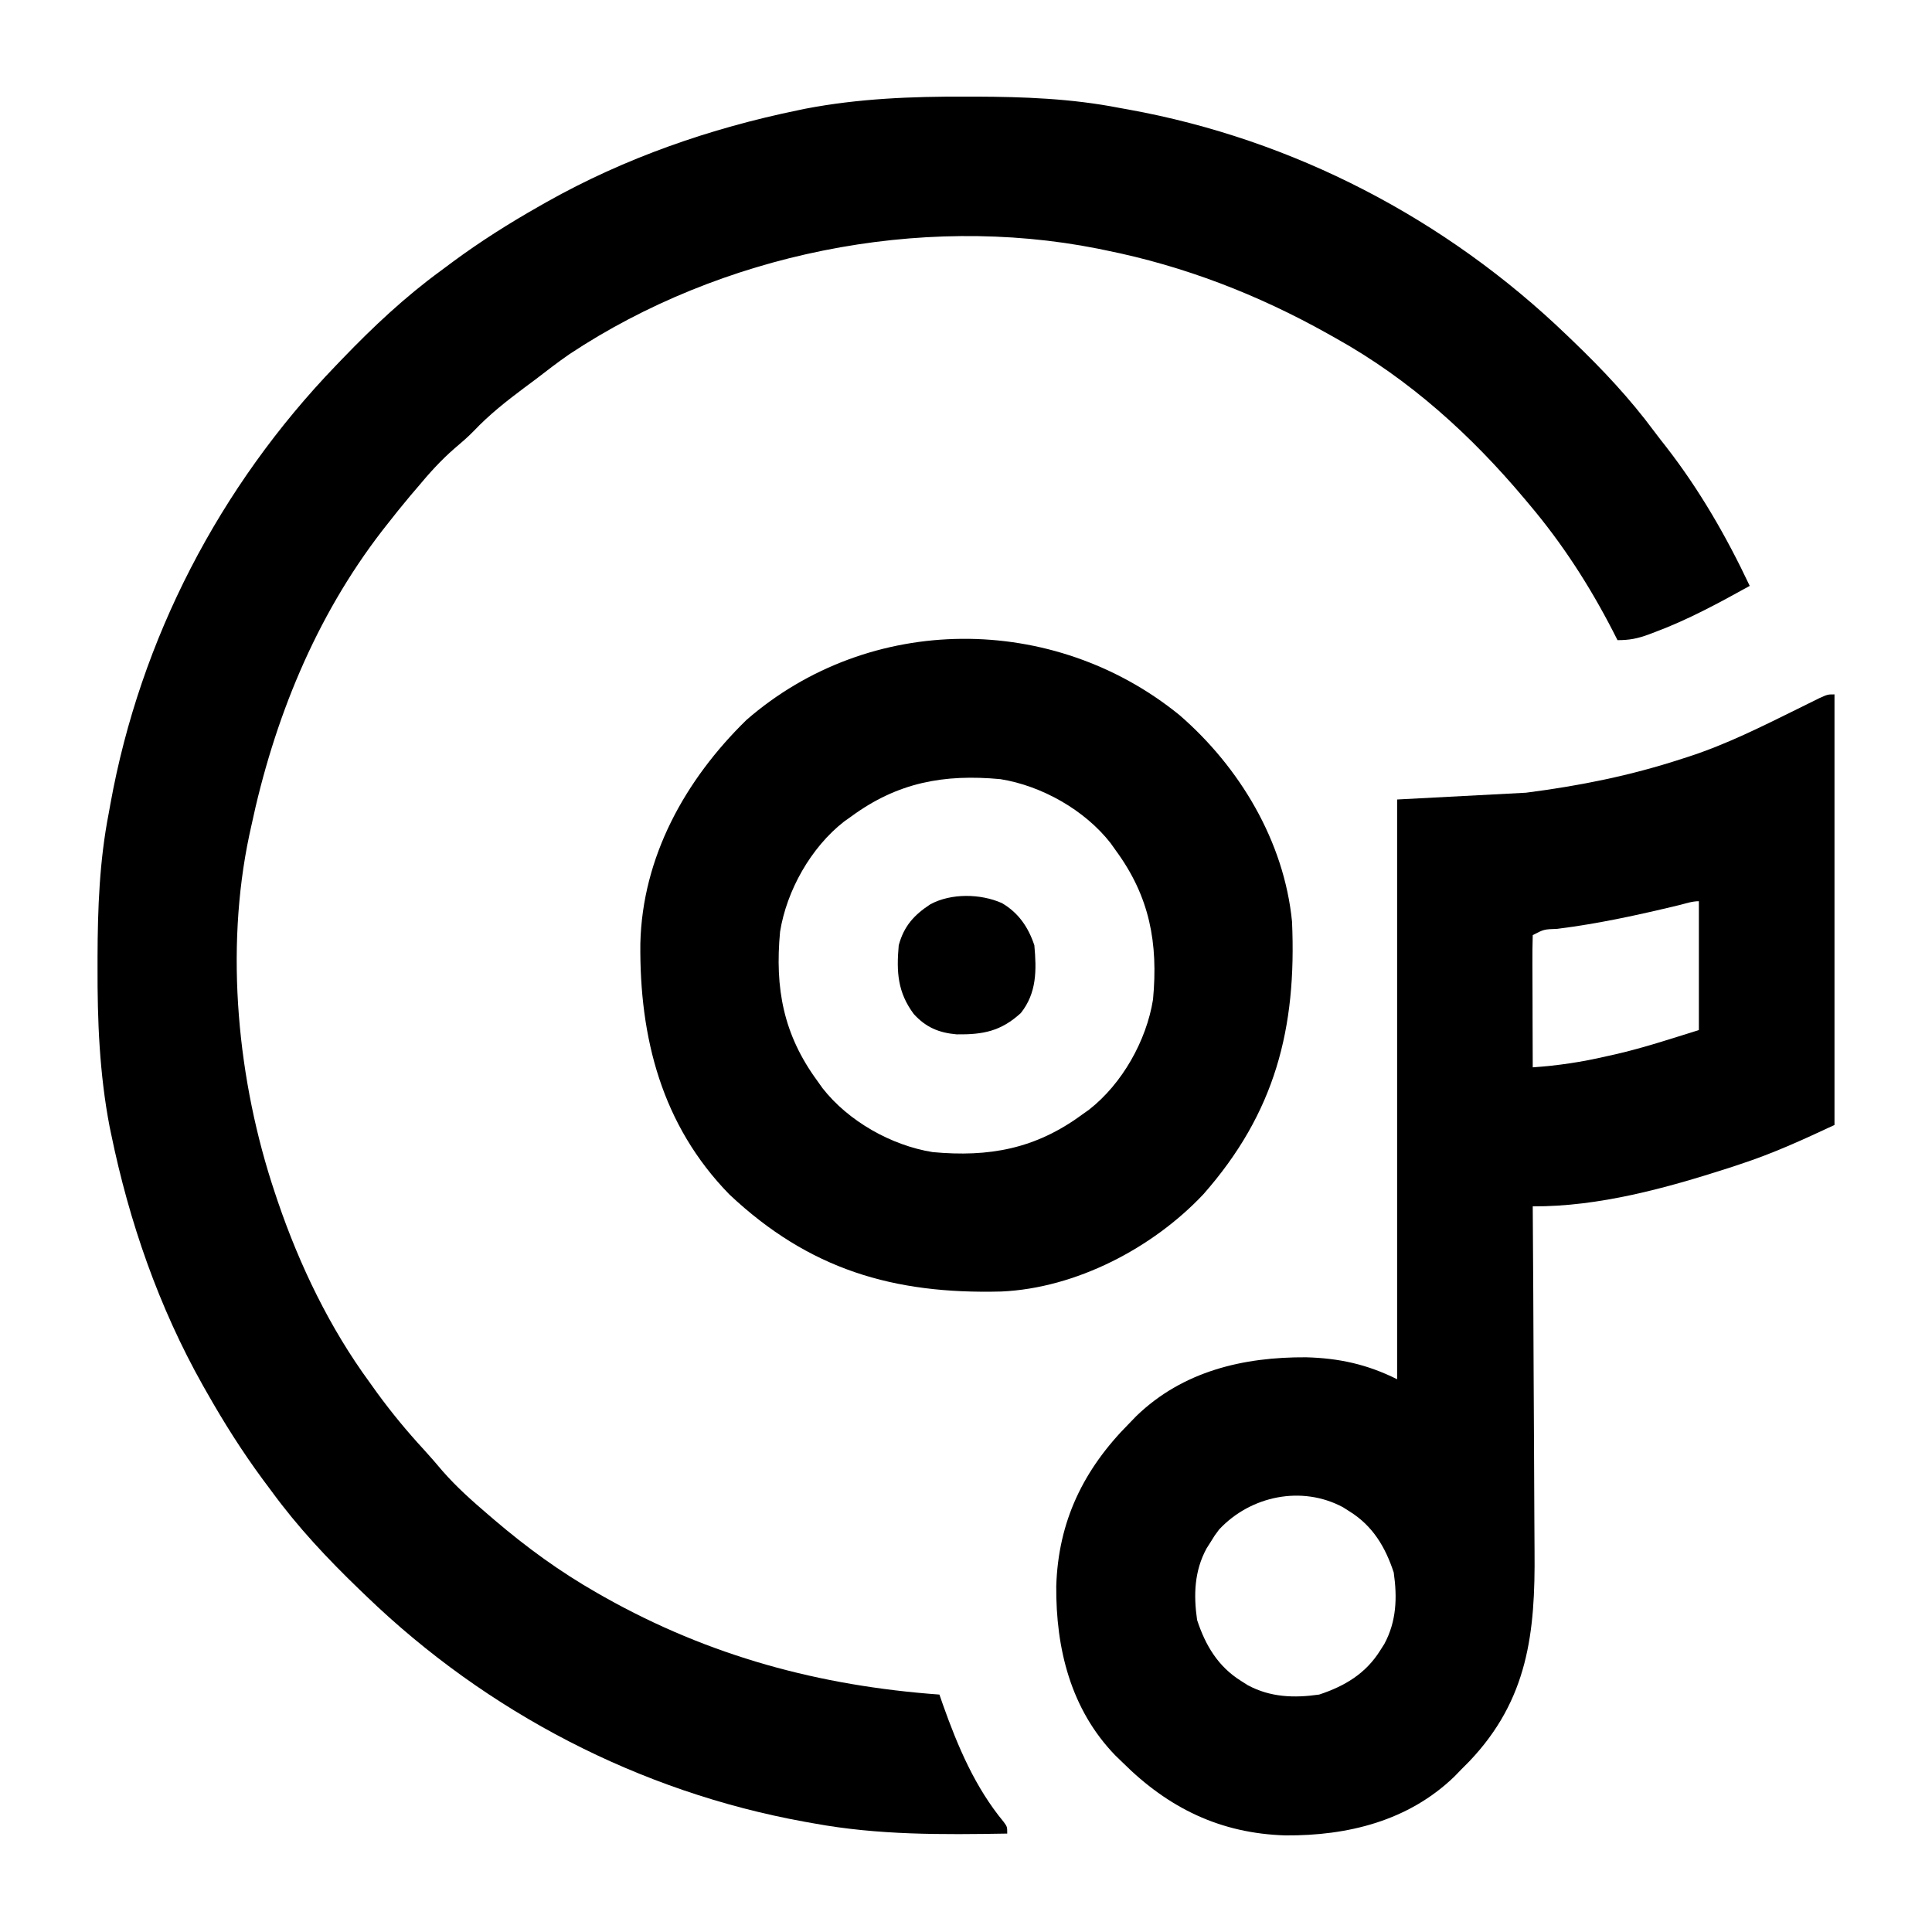
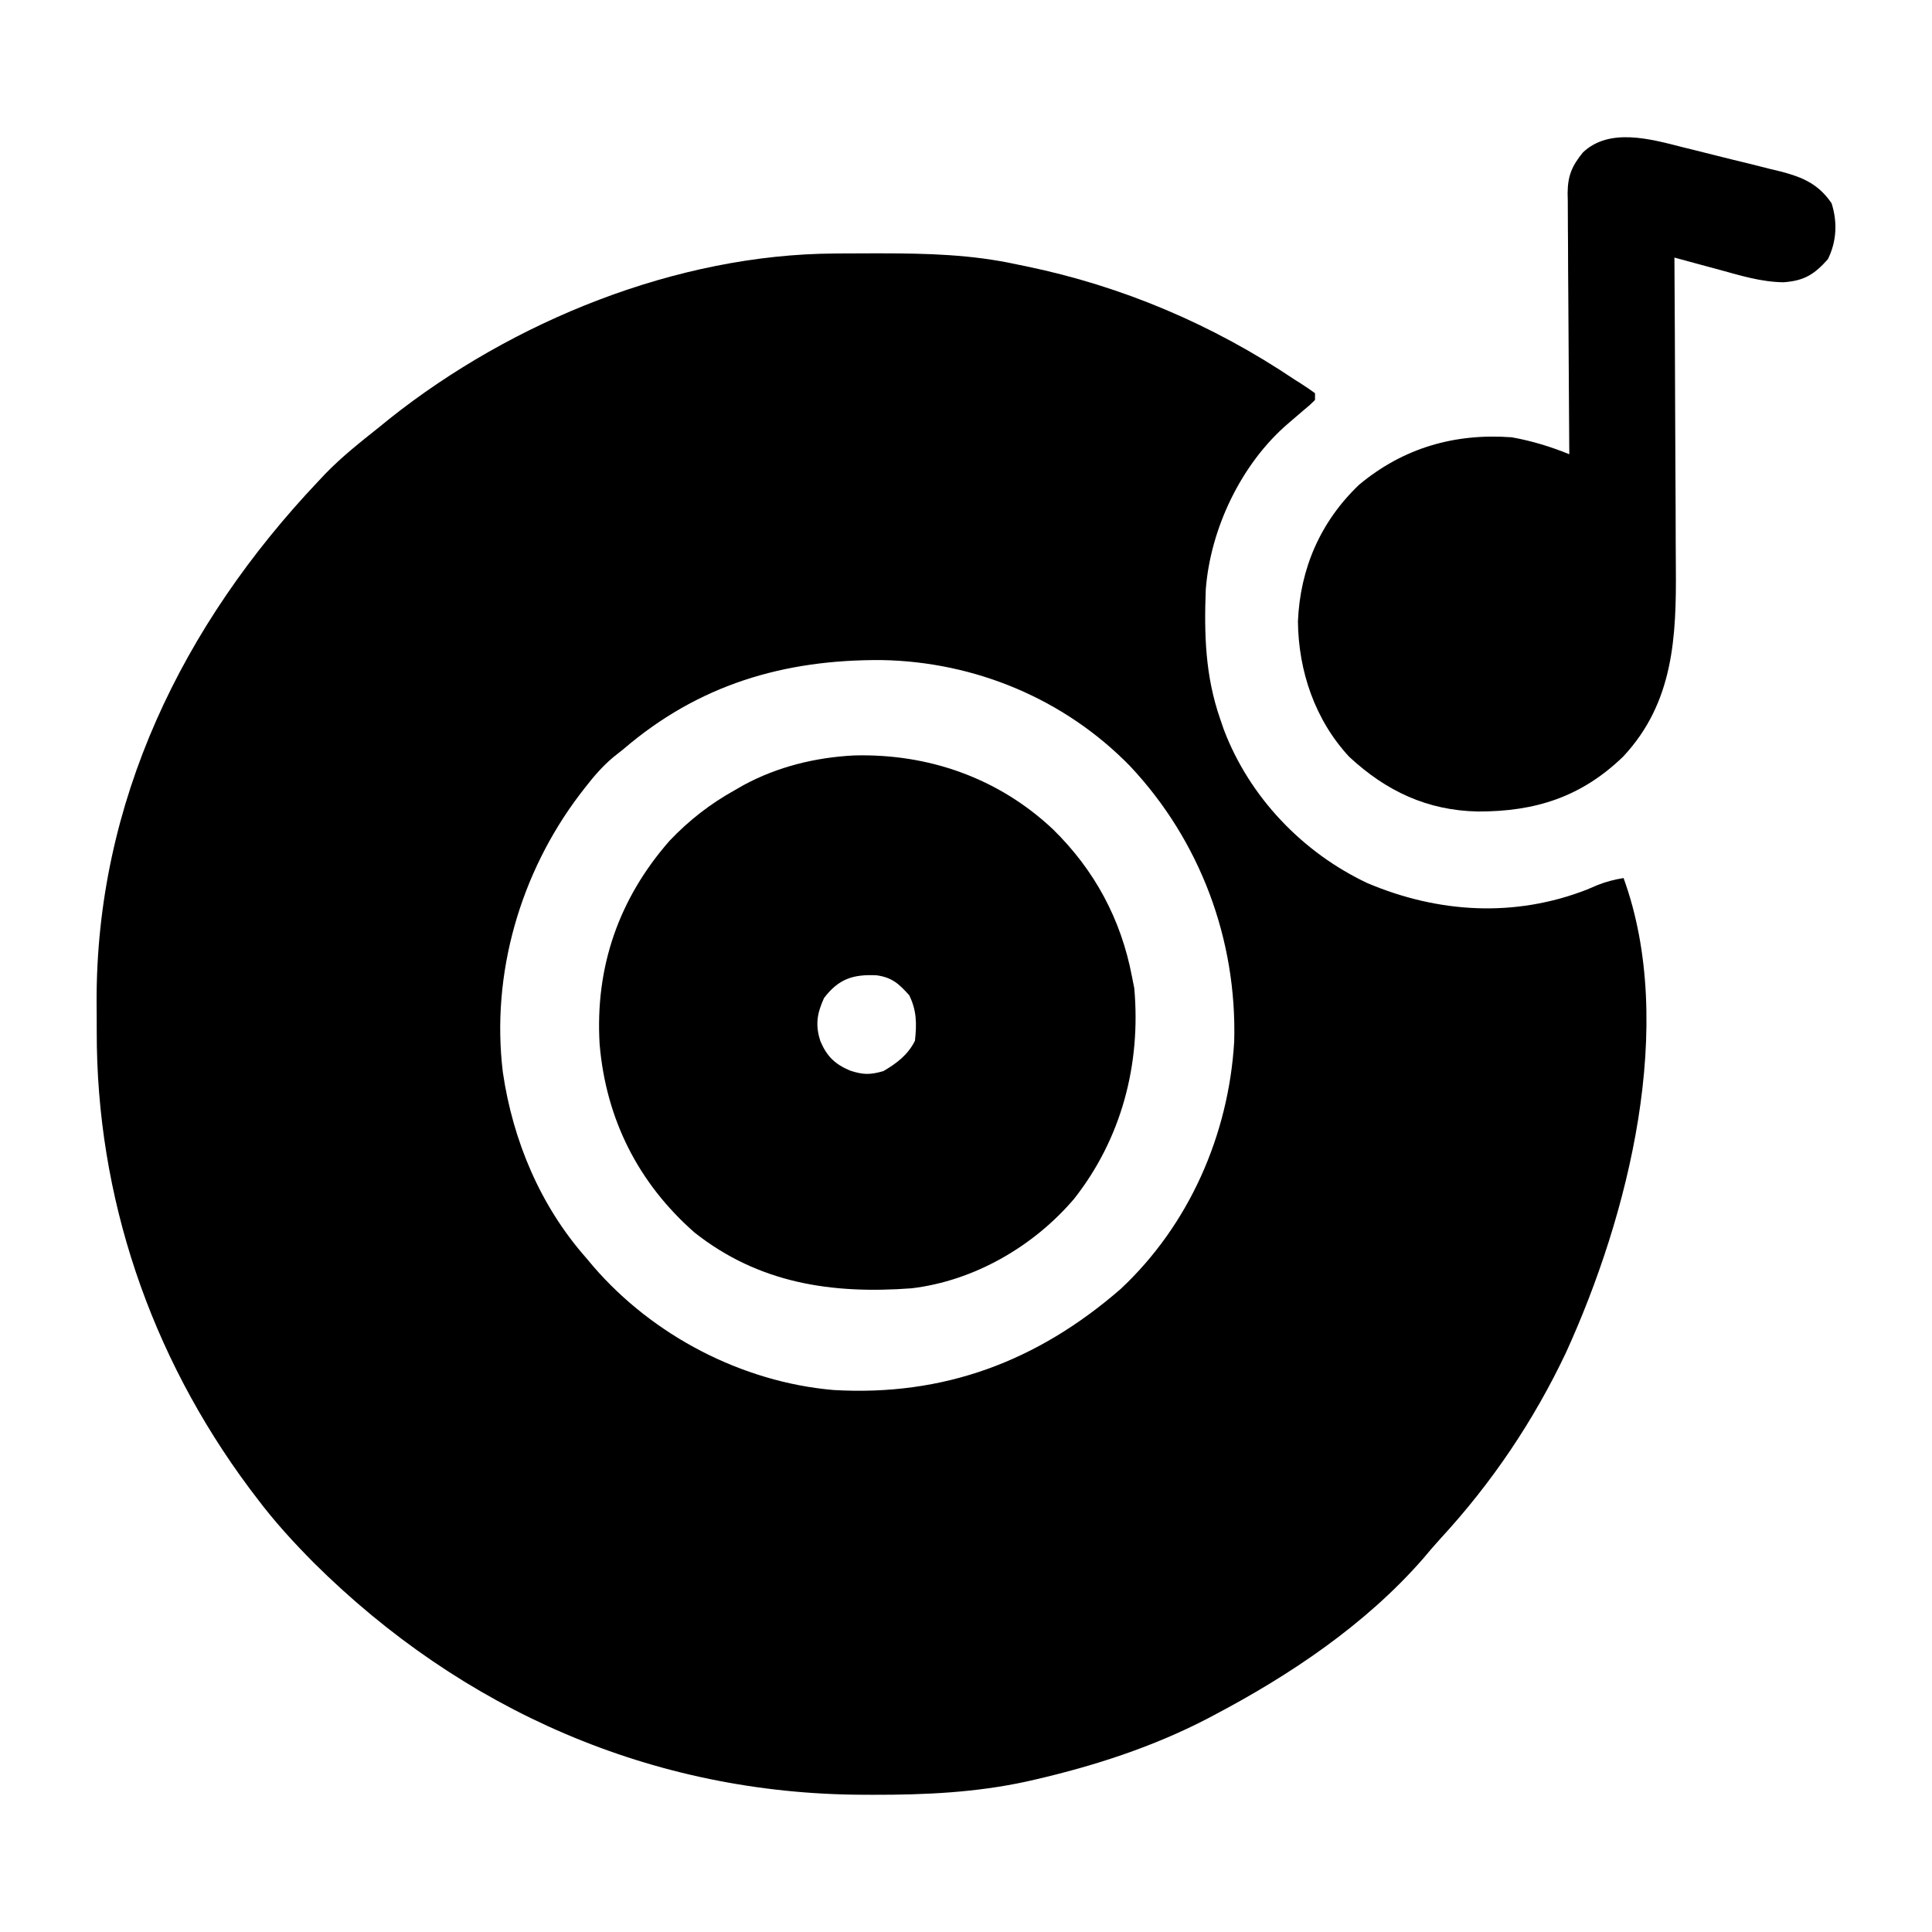
- <svg xmlns="http://www.w3.org/2000/svg" viewBox="-29.08 -28.81 569.84 569.84">
-   <path fill="#000" d="M255.69 -0.31C257.14 -0.31 257.14 -0.31 258.62 -0.31C272.95 -0.26 286.9 0.25 301 3C302.35 3.24 302.35 3.24 303.72 3.49C352.43 12.3 397.4 35.75 433 70C433.94 70.9 433.94 70.9 434.9 71.82C443.59 80.17 451.62 88.7 458.8 98.39C459.94 99.92 461.11 101.41 462.29 102.91C472.15 115.58 480.16 129.49 487 144C477.9 149.03 468.82 153.98 459.06 157.62C458.41 157.87 457.75 158.12 457.08 158.37C453.81 159.55 451.53 160 448 160C447.31 158.64 447.31 158.64 446.6 157.25C439.71 143.88 431.72 131.5 422 120C421.31 119.17 421.31 119.17 420.6 118.33C404.77 99.48 386.63 83.06 365 71C364.21 70.55 363.42 70.11 362.6 69.65C341.98 58.09 320.21 49.66 297 45C296.22 44.84 295.44 44.68 294.63 44.51C242.02 34.09 183.49 46.09 138.89 75.64C135.5 77.99 132.25 80.48 129 83C127.84 83.87 126.68 84.73 125.51 85.6C120.22 89.55 115.16 93.55 110.61 98.36C108.83 100.18 106.94 101.8 105 103.44C100.91 106.98 97.45 110.85 94 115C93.33 115.78 92.67 116.55 91.98 117.36C89.6 120.19 87.28 123.08 85 126C84.56 126.57 84.11 127.13 83.65 127.72C63.87 153.33 51.68 183.55 45 215C44.82 215.81 44.64 216.62 44.46 217.46C37.21 251.64 40.98 290.15 52 323C52.28 323.85 52.57 324.7 52.86 325.57C59.3 344.45 68.18 362.88 80 379C81.08 380.5 81.08 380.5 82.17 382.03C86.45 387.88 90.97 393.37 95.89 398.7C97.8 400.78 99.62 402.9 101.44 405.06C105.59 409.8 110.21 413.91 115 418C115.58 418.5 116.16 418.99 116.76 419.51C126.3 427.64 136.1 434.79 147 441C148.09 441.62 148.09 441.62 149.2 442.25C180.17 459.67 212.63 468.43 248 471C248.34 471.98 248.68 472.96 249.03 473.97C253.41 486.3 258.54 498.42 266.97 508.58C268 510 268 510 268 512C248.78 512.33 229.98 512.48 211 509C210.09 508.84 209.18 508.68 208.24 508.51C159.57 499.69 114.56 476.25 79 442C78.34 441.37 77.68 440.74 77 440.08C67.51 430.94 58.77 421.64 51 411C50.14 409.85 49.28 408.7 48.43 407.55C42.39 399.36 37.01 390.85 32 382C31.6 381.29 31.2 380.59 30.78 379.86C17.76 356.74 9.03 331.59 3.69 305.62C3.47 304.56 3.47 304.56 3.24 303.47C0.25 287.83 -0.37 272.19 -0.31 256.31C-0.31 255.35 -0.31 254.38 -0.31 253.38C-0.26 239.05 0.25 225.1 3 211C3.24 209.65 3.24 209.65 3.49 208.28C12.3 159.59 35.74 114.57 70 79C70.63 78.34 71.26 77.68 71.92 77C81.06 67.51 90.36 58.77 101 51C102.15 50.14 103.3 49.28 104.45 48.43C112.64 42.39 121.15 37.01 130 32C130.71 31.6 131.41 31.2 132.14 30.78C155.26 17.76 180.41 9.03 206.38 3.69C207.44 3.47 207.44 3.47 208.53 3.24C224.17 0.25 239.81 -0.37 255.69 -0.31Z" />
-   <path fill="#000" d="M512 176C512 217.91 512 259.82 512 303C502.66 307.36 493.89 311.39 484.19 314.56C482.47 315.13 482.47 315.13 480.72 315.71C462.29 321.64 442.48 327.11 423 327C423.01 327.96 423.01 327.96 423.01 328.94C423.12 344.56 423.21 360.18 423.26 375.8C423.28 383.35 423.32 390.9 423.38 398.46C423.43 405.05 423.46 411.64 423.47 418.23C423.48 421.72 423.49 425.2 423.53 428.68C423.77 452.73 421.64 472.48 404.3 490.69C403.16 491.83 403.16 491.83 402 493C401.31 493.71 400.63 494.42 399.92 495.15C386.33 508.29 368.4 512.67 350.04 512.54C330.88 511.95 315.58 504.53 302 491C301.29 490.31 300.58 489.63 299.85 488.92C286.71 475.33 282.33 457.4 282.46 439.04C283.05 419.88 290.47 404.58 304 391C305.03 389.93 305.03 389.93 306.08 388.85C319.79 375.59 337.68 371.41 356.15 371.52C365.9 371.78 374.22 373.61 383 378C383 321.57 383 265.14 383 207C395.54 206.34 408.08 205.68 421 205C436.92 202.95 451.79 199.97 467 195C467.67 194.79 468.33 194.57 469.02 194.35C480.15 190.73 490.57 185.49 501.04 180.32C502.73 179.48 502.73 179.48 504.46 178.63C505.48 178.13 506.5 177.62 507.55 177.1C510 176 510 176 512 176ZM465.95 238.21C454.09 241.06 442.35 243.64 430.24 245.15C426.29 245.29 426.29 245.29 423 247C422.91 249.88 422.88 252.74 422.9 255.63C422.9 256.49 422.91 257.36 422.91 258.25C422.91 261.02 422.92 263.79 422.94 266.56C422.94 268.44 422.95 270.31 422.95 272.19C422.96 276.79 422.98 281.4 423 286C430.4 285.49 437.47 284.44 444.69 282.75C445.55 282.56 446.42 282.37 447.31 282.17C455.74 280.23 463.67 277.6 472 275C472 262.46 472 249.92 472 237C469.96 237 467.92 237.73 465.95 238.21ZM330.5 422.31C329.16 424.09 329.16 424.09 328 426C327.59 426.64 327.18 427.29 326.76 427.95C323.18 434.61 322.94 441.61 324 449C326.48 456.54 330.2 462.76 337 467C337.64 467.41 338.29 467.82 338.95 468.24C345.61 471.82 352.61 472.06 360 471C367.54 468.52 373.76 464.8 378 458C378.41 457.36 378.82 456.71 379.24 456.05C382.82 449.39 383.06 442.39 382 435C379.52 427.46 375.8 421.24 369 417C368.36 416.59 367.71 416.18 367.05 415.76C354.9 409.23 339.8 412.36 330.5 422.31Z" />
-   <path fill="#000" d="M318.83 182.12C336.55 197.48 349.66 219.29 352 243C353.4 274.56 347 299.42 325.87 323.42C310.93 339.3 288.27 351.14 266.26 352.12C234.45 352.95 209.58 345.63 186.06 323.5C166.1 303.07 159.51 277.28 159.79 249.48C160.38 223.91 173.01 201.2 191.07 183.55C227.48 151.85 281.68 151.89 318.83 182.12ZM222 212C221.29 212.5 220.58 213 219.86 213.52C210.09 221.15 202.95 233.85 201 246C199.45 262.65 201.95 276.32 212 290C212.5 290.71 213 291.42 213.52 292.14C221.15 301.91 233.85 309.05 246 311C262.65 312.55 276.32 310.05 290 300C290.71 299.5 291.42 299 292.14 298.48C301.91 290.85 309.05 278.15 311 266C312.55 249.35 310.05 235.68 300 222C299.5 221.29 299 220.58 298.48 219.86C290.85 210.09 278.15 202.95 266 201C249.35 199.45 235.68 201.95 222 212Z" />
-   <path fill="#000" d="M266.44 237.56C271.34 240.42 274.23 244.69 276 250C276.66 257.32 276.74 264.05 272 270C266.13 275.34 260.92 276.37 253.08 276.27C247.83 275.81 244 274.2 240.44 270.28C235.66 263.87 235.3 257.86 236 250C237.53 244.35 240.49 241.08 245.32 237.91C251.45 234.6 260.13 234.75 266.44 237.56Z" />
+ <svg xmlns="http://www.w3.org/2000/svg" viewBox="-28.85 -28.97 569.82 569.82">
+   <path fill="#000" d="M217.33 45.8C218.19 45.79 219.05 45.78 219.94 45.78C222.71 45.76 225.48 45.75 228.25 45.75C229.2 45.75 230.14 45.75 231.11 45.75C244.64 45.76 257.74 46.1 271 49C272.26 49.26 272.26 49.26 273.55 49.52C302.08 55.39 328.82 66.74 353 83C353.58 83.36 354.16 83.72 354.75 84.1C356.2 85.01 357.61 86 359 87C359 87.66 359 88.32 359 89C357.5 90.48 357.5 90.48 355.44 92.19C354.7 92.82 353.97 93.45 353.21 94.1C352.12 95.04 352.12 95.04 351 96C337.25 107.81 328.15 126.91 326.78 144.88C326.27 158.13 326.63 170.41 331 183C331.36 184.06 331.72 185.12 332.1 186.21C339.65 206.11 355.32 222.49 374.46 231.5C395.38 240.37 417.99 241.7 439.25 233.38C440.25 232.95 441.24 232.52 442.27 232.09C444.86 231.06 447.26 230.45 450 230C465.78 273.38 451.37 329.75 433 370C423.49 390.07 411.13 408.42 396.06 424.75C394.25 426.73 392.53 428.75 390.81 430.81C373.85 450.2 351.65 465.09 329 477C328.35 477.34 327.7 477.69 327.03 478.04C311.09 486.28 293.95 491.84 276.5 495.88C275.68 496.07 274.86 496.26 274.01 496.45C258.94 499.73 244.05 500.41 228.69 500.38C227.24 500.37 227.24 500.37 225.76 500.37C163.72 500.19 107.52 475.48 63.69 431.94C57.72 425.92 52.1 419.78 47 413C46.23 411.98 45.46 410.97 44.66 409.92C15.49 370.72 -0.43 324.02 -0.32 275.15C-0.31 272.33 -0.34 269.52 -0.36 266.71C-0.57 207.54 24.98 155.29 65 113C65.64 112.32 66.28 111.64 66.93 110.94C71.88 105.81 77.43 101.42 83 97C83.98 96.2 84.96 95.41 85.96 94.59C122.21 65.75 170.69 46.05 217.33 45.8ZM155 192C154.03 192.77 153.06 193.54 152.05 194.34C148.81 197.05 146.21 200.1 143.62 203.44C143.15 204.05 142.68 204.66 142.19 205.29C124.61 228.44 115.92 258.28 119.46 287.29C122.41 307.43 130.49 326.69 144 342C144.7 342.83 145.4 343.66 146.12 344.52C163.73 364.95 189.98 378.67 217 381C249.5 382.9 277.08 372.55 301.62 351.25C321.85 332.36 333.53 305.74 335.16 278.25C336.01 248.12 325.09 218.97 304.5 197.04C285.22 177.22 258.74 166.18 231.16 165.71C202.27 165.53 177.17 172.98 155 192Z" />
+   <path fill="#000" d="M223.03 193.84C244.94 193.25 265.6 200.47 281.7 215.61C293.98 227.64 301.78 242.13 305 259C305.23 260.15 305.45 261.31 305.69 262.5C307.69 284.91 301.92 306.87 287.94 324.61C275.99 338.65 258.44 348.81 240 351C216.42 352.76 194.95 349.52 176 334.56C159.39 319.96 149.88 301.12 148 279C146.64 256.22 153.66 236.08 168.64 218.99C174.49 212.86 180.6 208.12 188 204C189.2 203.31 189.2 203.31 190.42 202.61C200.52 197.14 211.63 194.43 223.03 193.84ZM214.19 265.38C212.11 269.97 211.56 273.32 213.12 278.12C215.01 282.56 217.36 284.88 221.86 286.79C225.72 288.03 227.69 288.09 231.69 286.94C235.64 284.63 238.92 282.16 241 278C241.55 273.02 241.54 269.1 239.31 264.56C236.28 261.2 234.26 259.31 229.67 258.68C222.79 258.36 218.51 259.71 214.19 265.38Z" />
+   <path fill="#000" d="M467.46 14.45C469.01 14.83 469.01 14.83 470.59 15.22C472.76 15.76 474.92 16.3 477.08 16.85C480.38 17.69 483.69 18.49 487 19.29C489.11 19.82 491.22 20.35 493.34 20.89C494.32 21.12 495.3 21.36 496.31 21.6C502.79 23.29 507.45 25.26 511.35 30.98C513.14 36.54 512.84 42.32 510.25 47.5C506.21 51.99 503.32 53.83 497.19 54.28C490.55 54.21 484.3 52.25 477.94 50.5C476.69 50.17 475.44 49.83 474.16 49.49C471.1 48.67 468.05 47.84 465 47C465 47.57 465.01 48.15 465.01 48.74C465.1 62.74 465.17 76.75 465.21 90.76C465.23 97.54 465.26 104.31 465.3 111.09C465.35 117.64 465.37 124.18 465.38 130.73C465.39 133.22 465.4 135.71 465.42 138.2C465.6 158.84 464.8 178.22 449.9 194.16C437.52 206.13 423.91 210.42 407.01 210.37C392.1 210.08 379.97 204.35 369.1 194.26C359.01 183.41 354.1 168.97 353.96 154.29C354.61 138.69 360.62 124.86 372 114C385.05 103.11 400.22 98.77 417 100C422.93 101.06 428.42 102.74 434 105C433.99 103.97 433.98 102.95 433.97 101.89C433.89 92.21 433.83 82.53 433.79 72.85C433.77 67.87 433.74 62.89 433.7 57.91C433.65 53.11 433.63 48.31 433.62 43.5C433.61 41.67 433.6 39.84 433.58 38.01C433.55 35.44 433.54 32.87 433.55 30.3C433.53 29.55 433.52 28.79 433.5 28.01C433.54 22.85 434.77 19.99 438 16C445.82 8.57 458.01 12.04 467.46 14.45Z" />
</svg>
